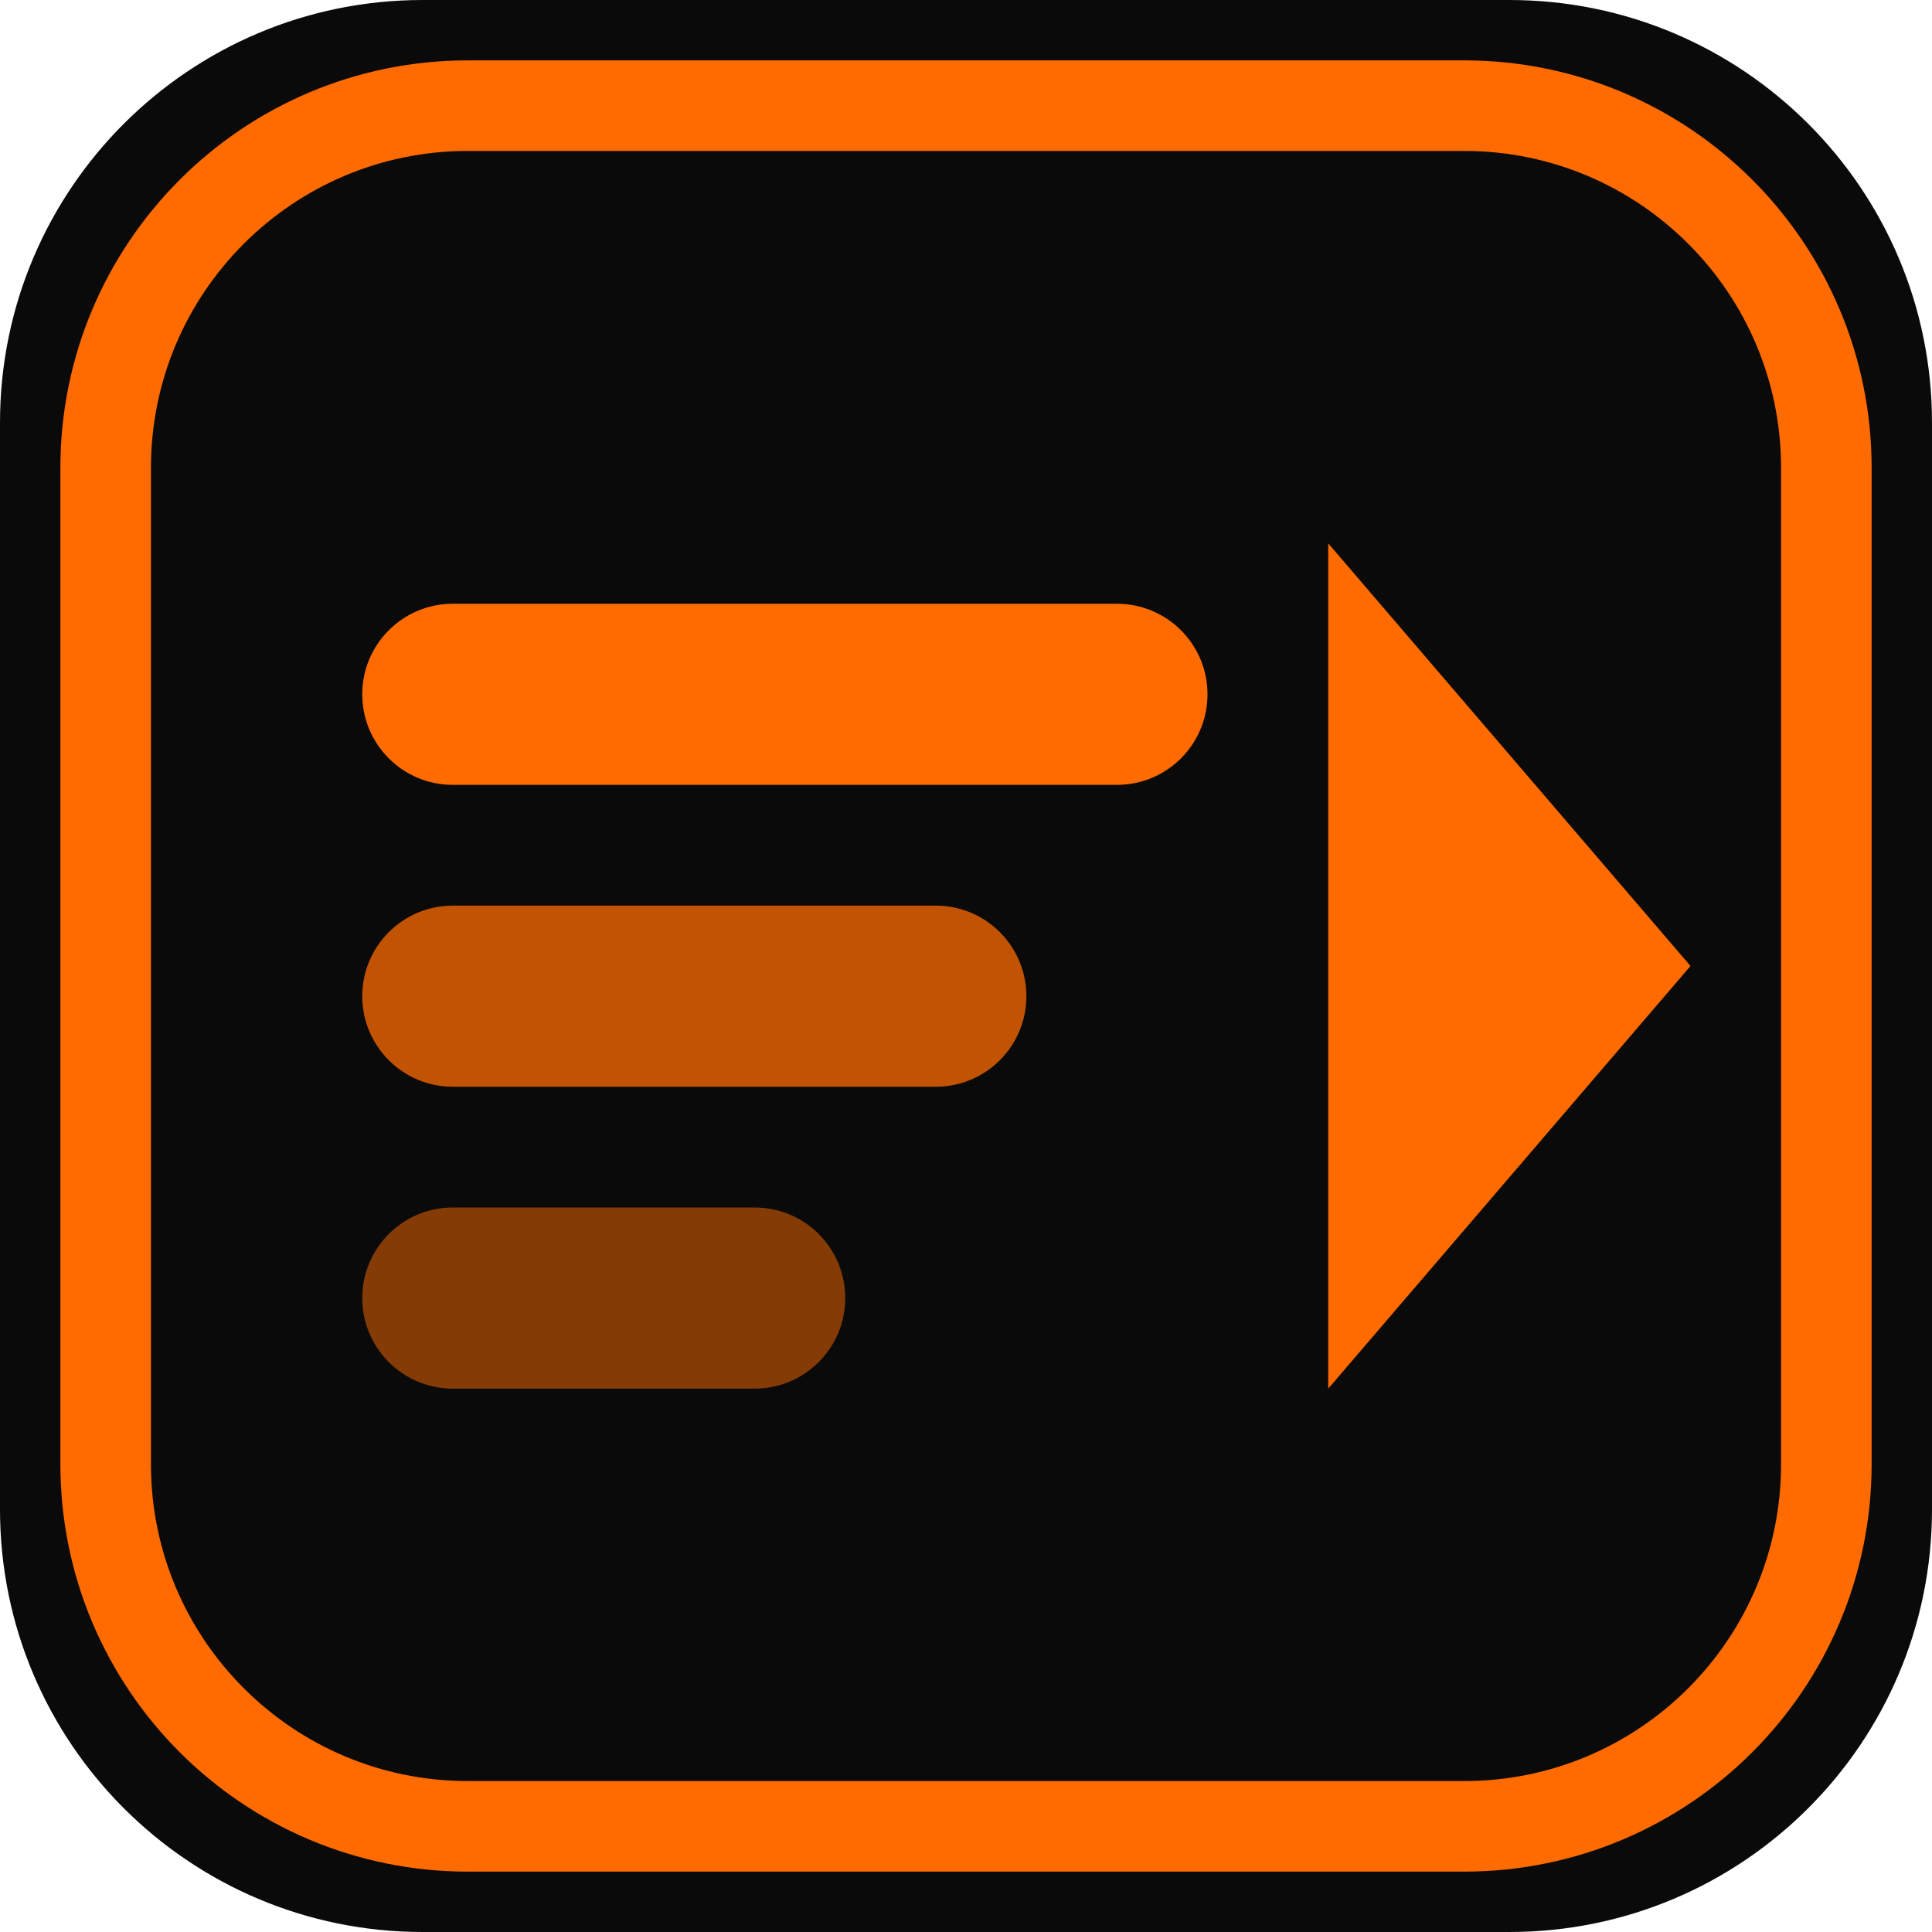
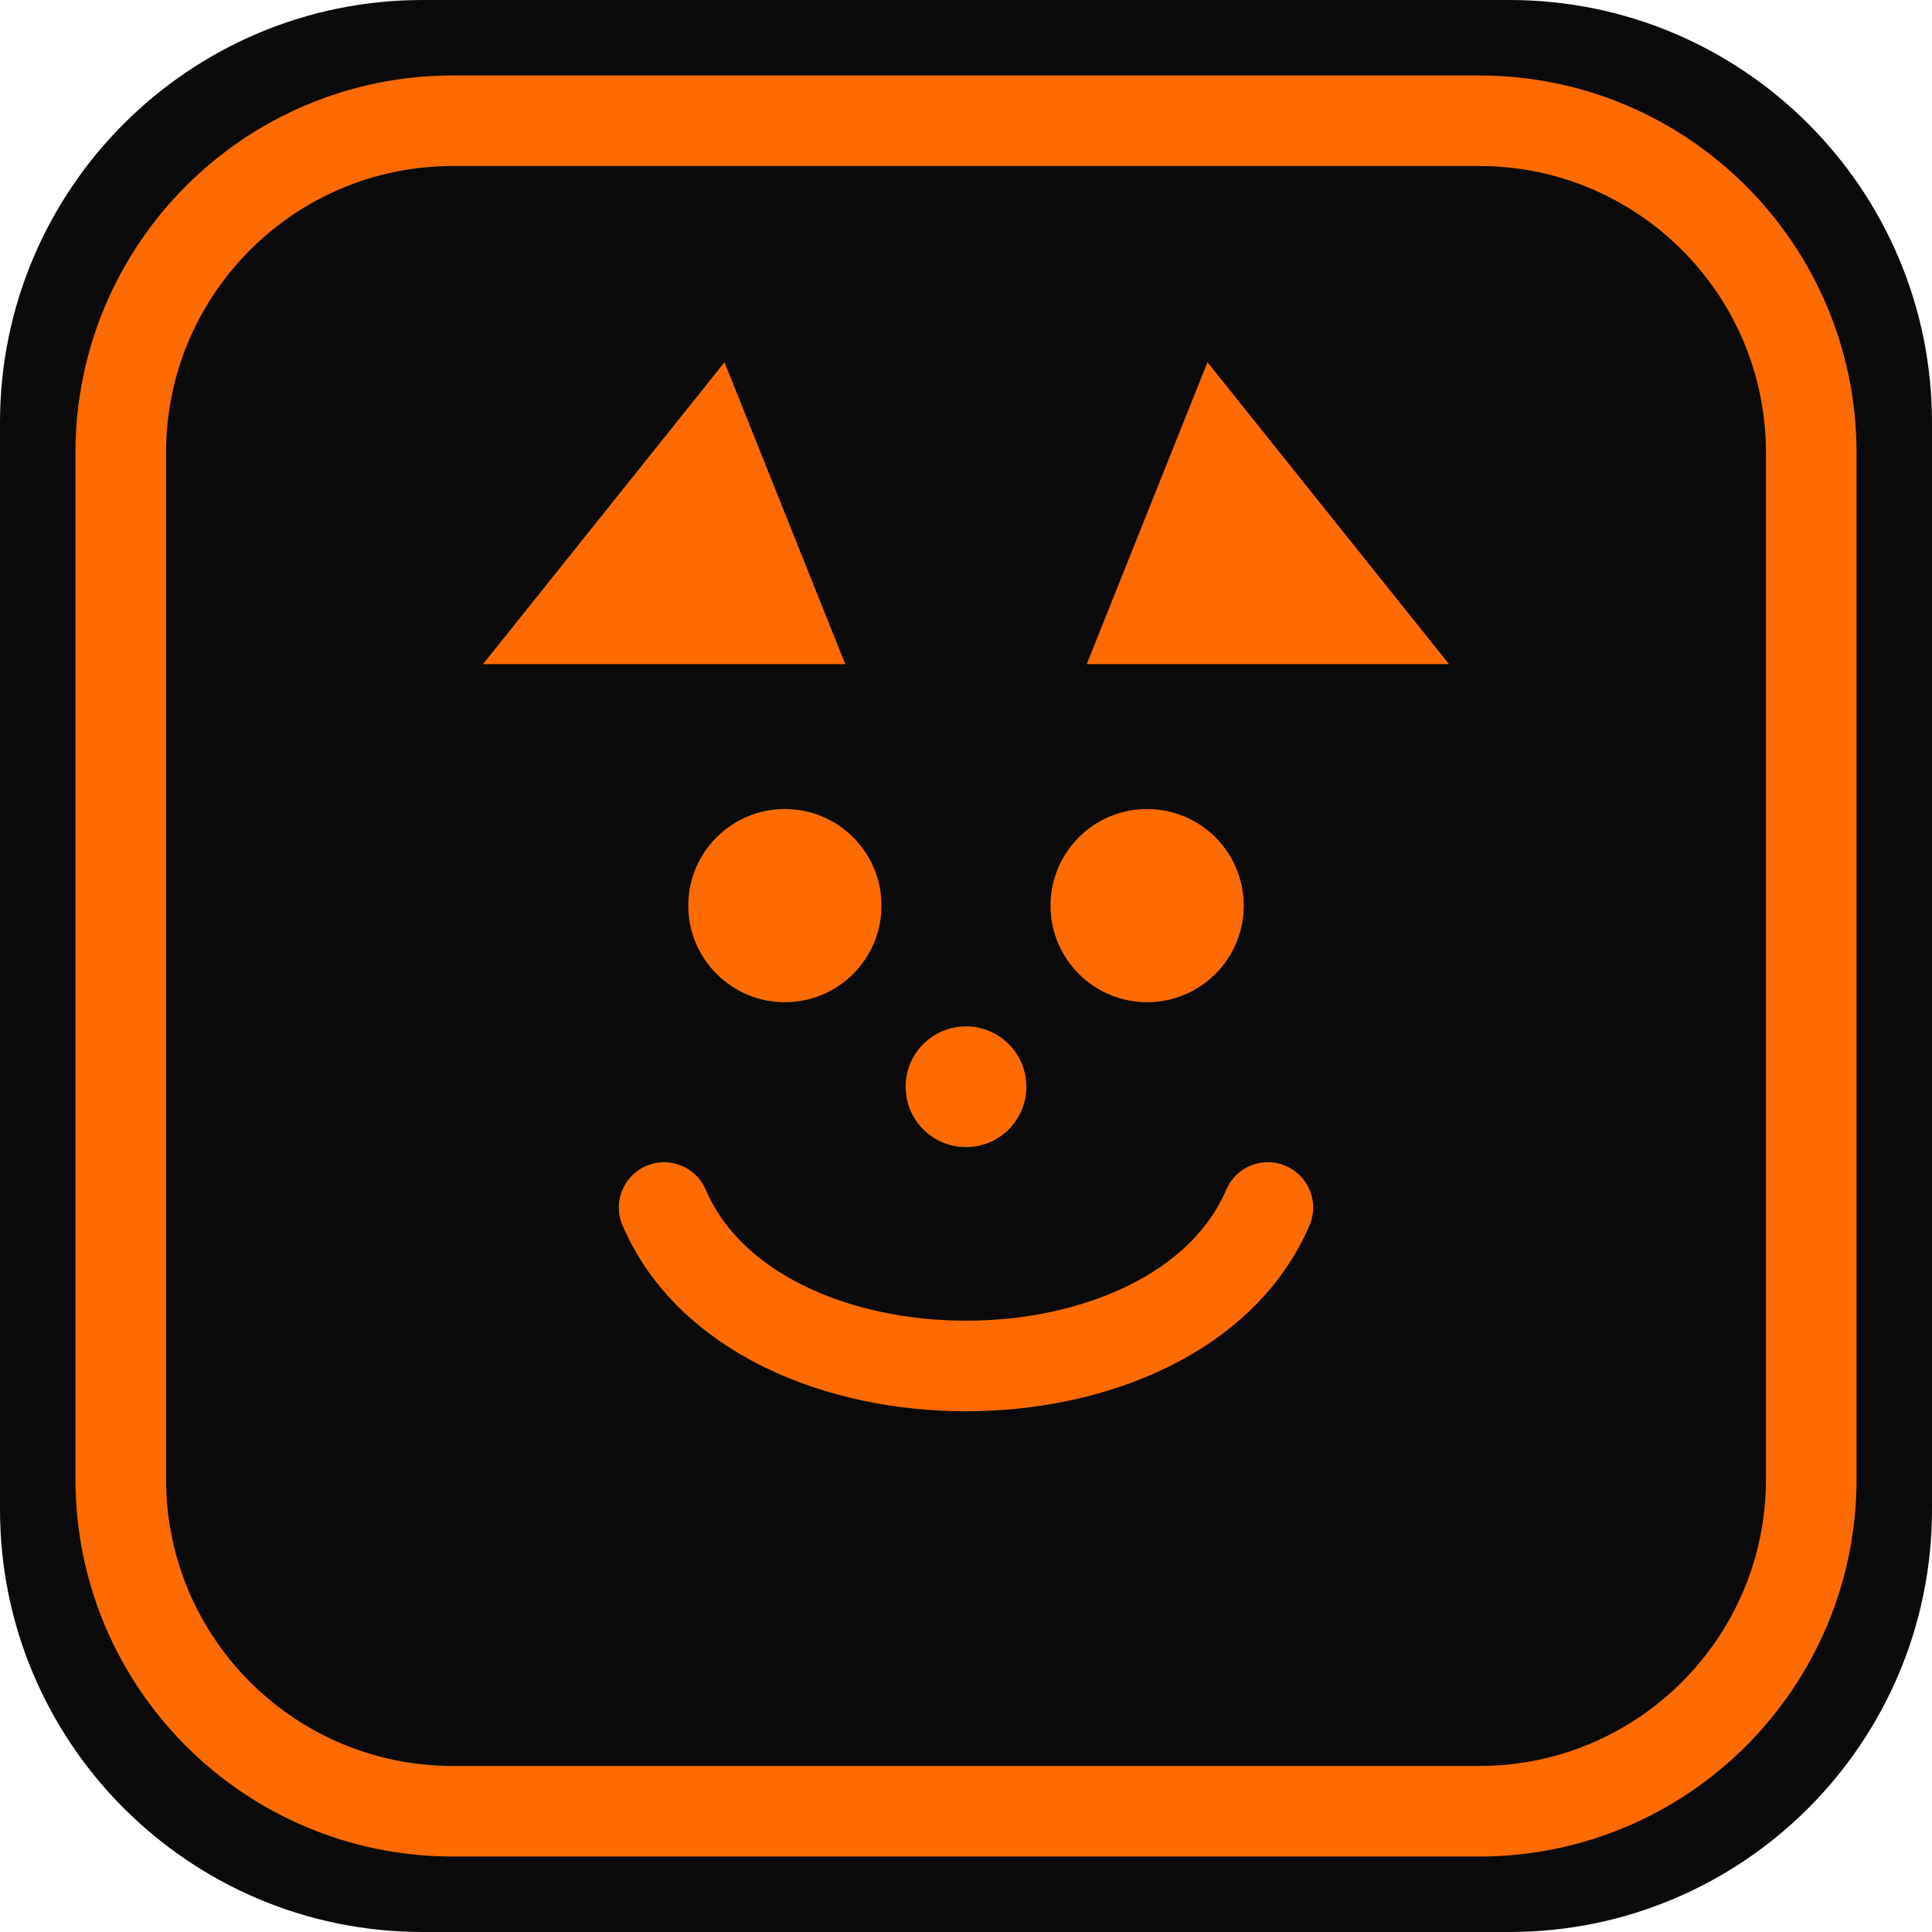
<svg xmlns="http://www.w3.org/2000/svg" viewBox="0 0 64 64" fill="none">
  <rect width="64" height="64" rx="14" fill="#0a0a0a" />
-   <rect x="3.5" y="3.5" width="57" height="57" rx="12" stroke="#ff6b00" stroke-width="3" />
-   <rect x="12" y="20" width="28" height="6" rx="3" fill="#ff6b00" />
-   <rect x="12" y="30" width="22" height="6" rx="3" fill="#ff6b00" opacity="0.75" />
-   <rect x="12" y="40" width="16" height="6" rx="3" fill="#ff6b00" opacity="0.5" />
-   <path d="M44 18 L56 32 L44 46 Z" fill="#ff6b00" />
+   <rect x="4" y="4" width="56" height="56" rx="11" stroke="#ff6b00" stroke-width="3" />
+   <path d="M16 22 L24 12 L28 22 Z" fill="#ff6b00" />
+   <path d="M36 22 L40 12 L48 22 Z" fill="#ff6b00" />
+   <circle cx="26" cy="30" r="3.2" fill="#ff6b00" />
+   <circle cx="38" cy="30" r="3.2" fill="#ff6b00" />
+   <path d="M22 40c3 7 17 7 20 0" stroke="#ff6b00" stroke-width="3" stroke-linecap="round" fill="none" />
+   <circle cx="32" cy="36" r="2" fill="#ff6b00" />
</svg>
